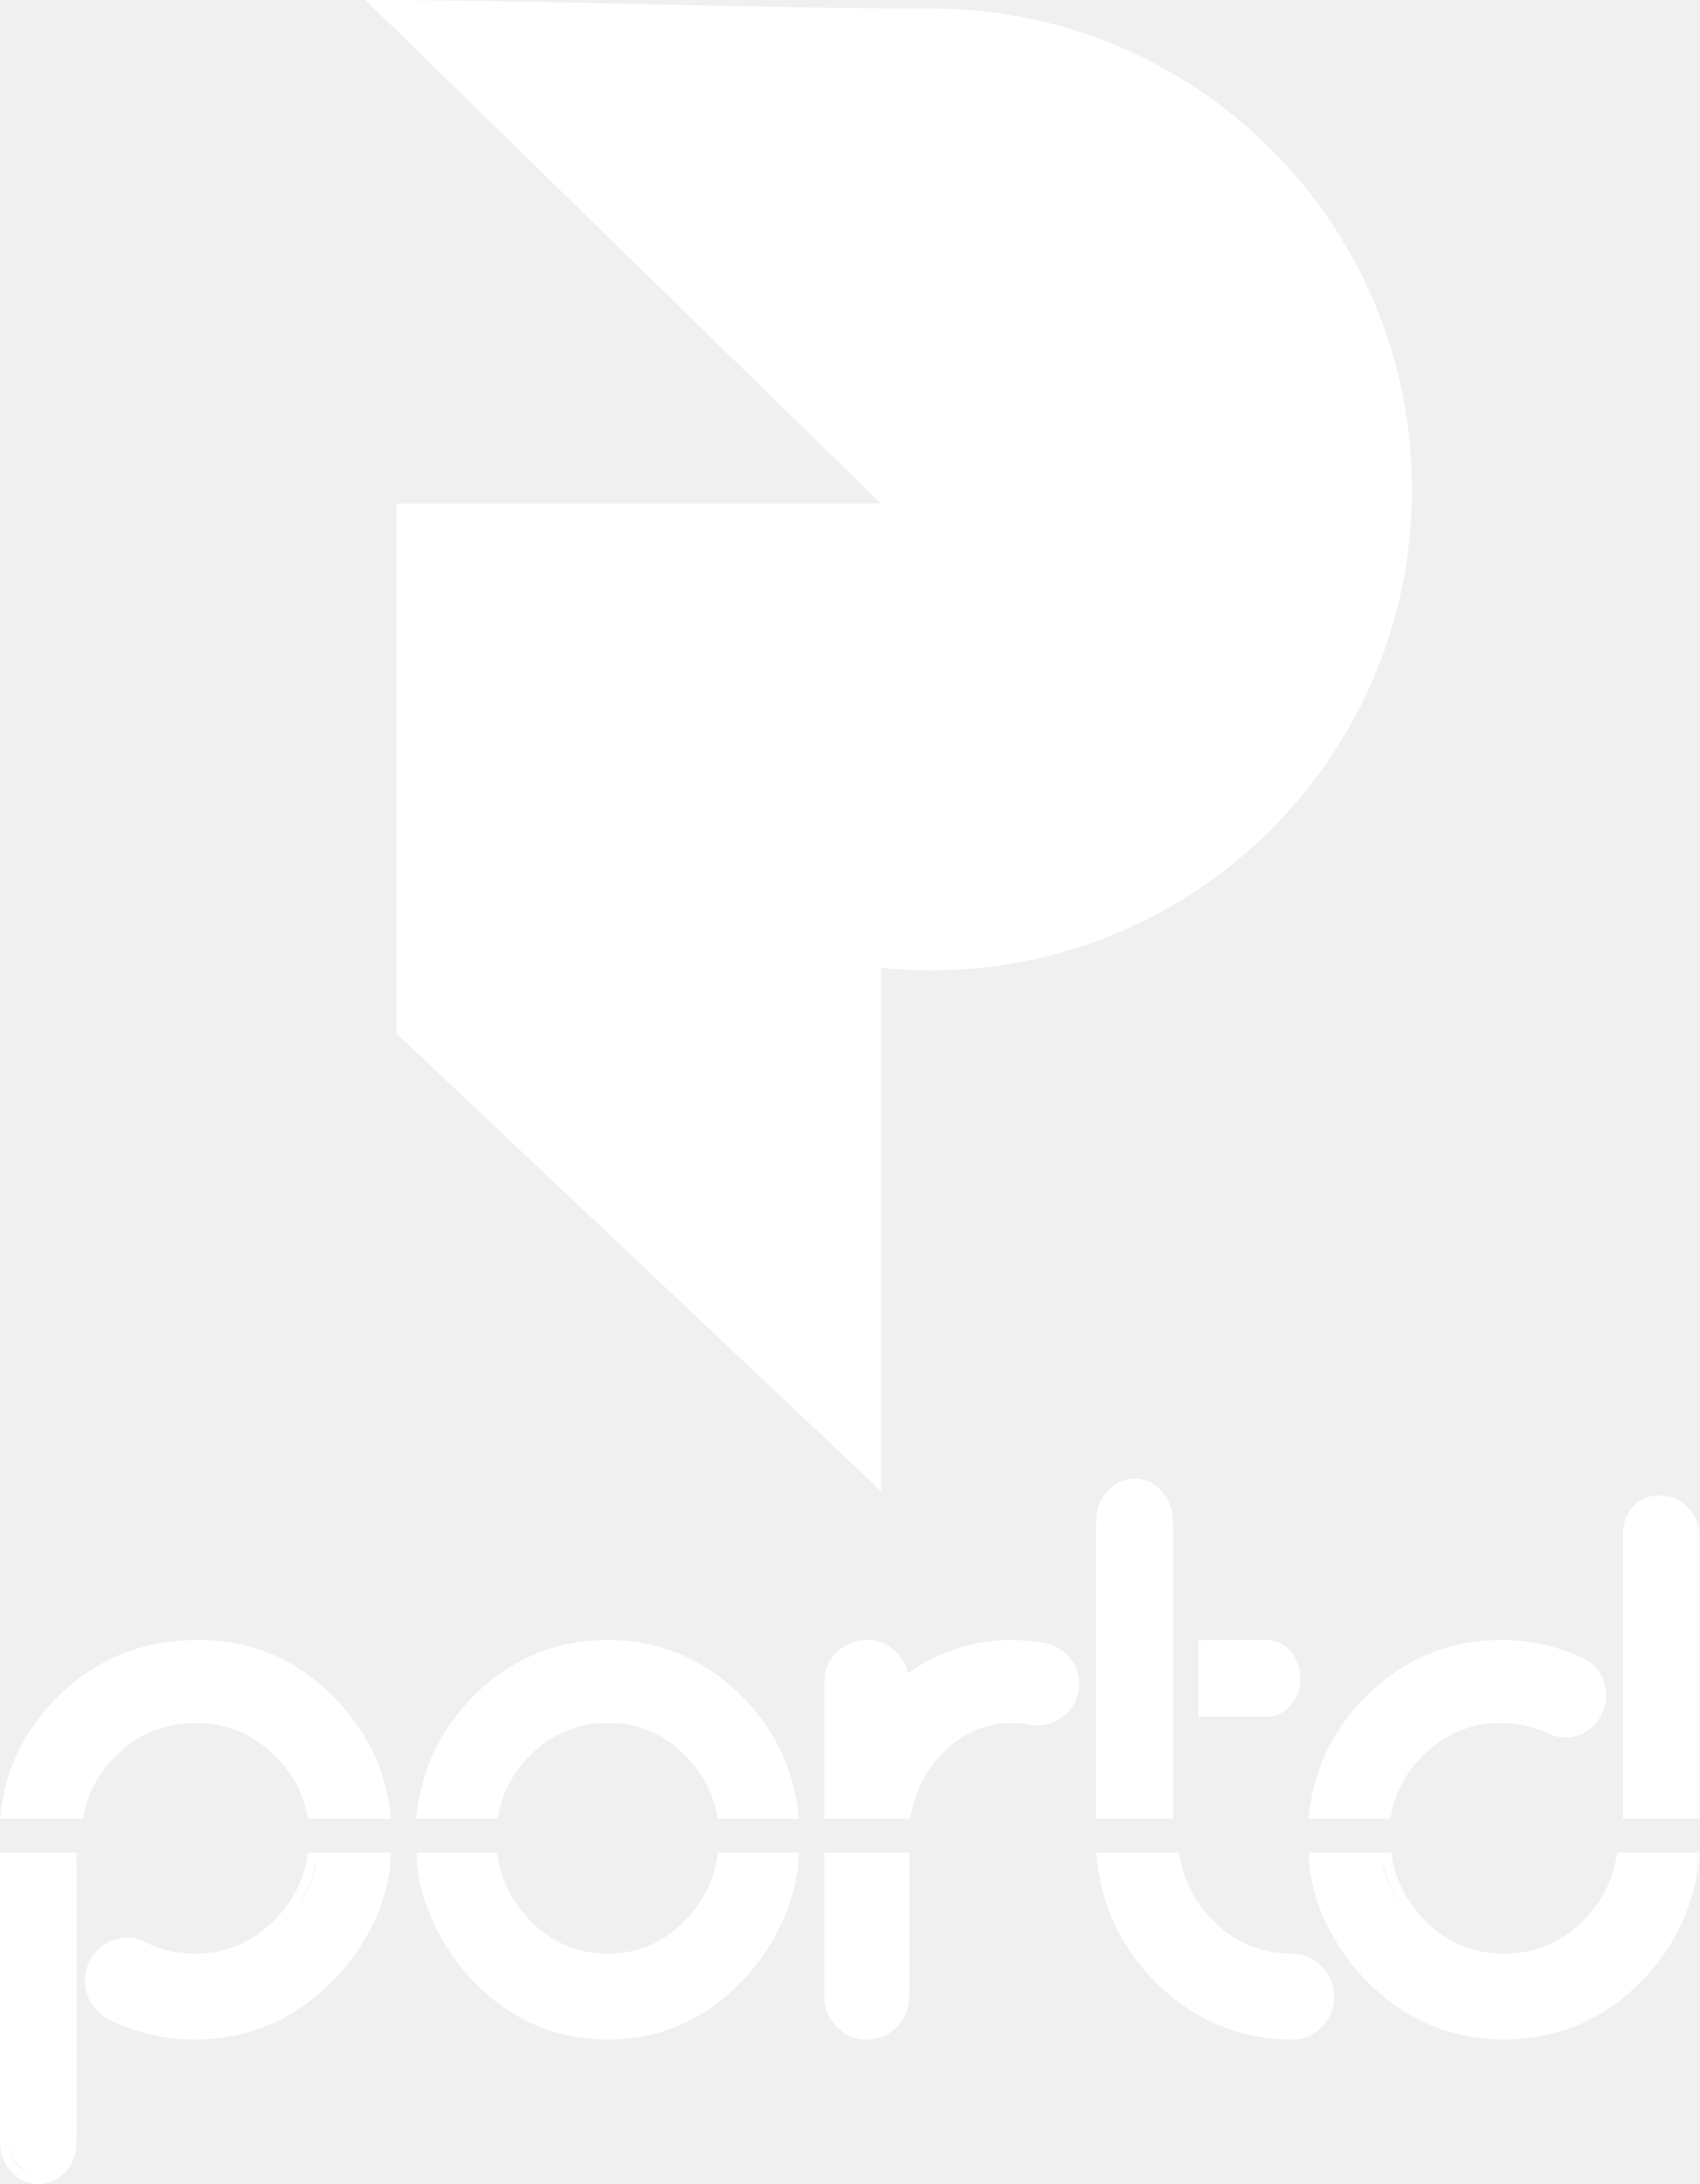
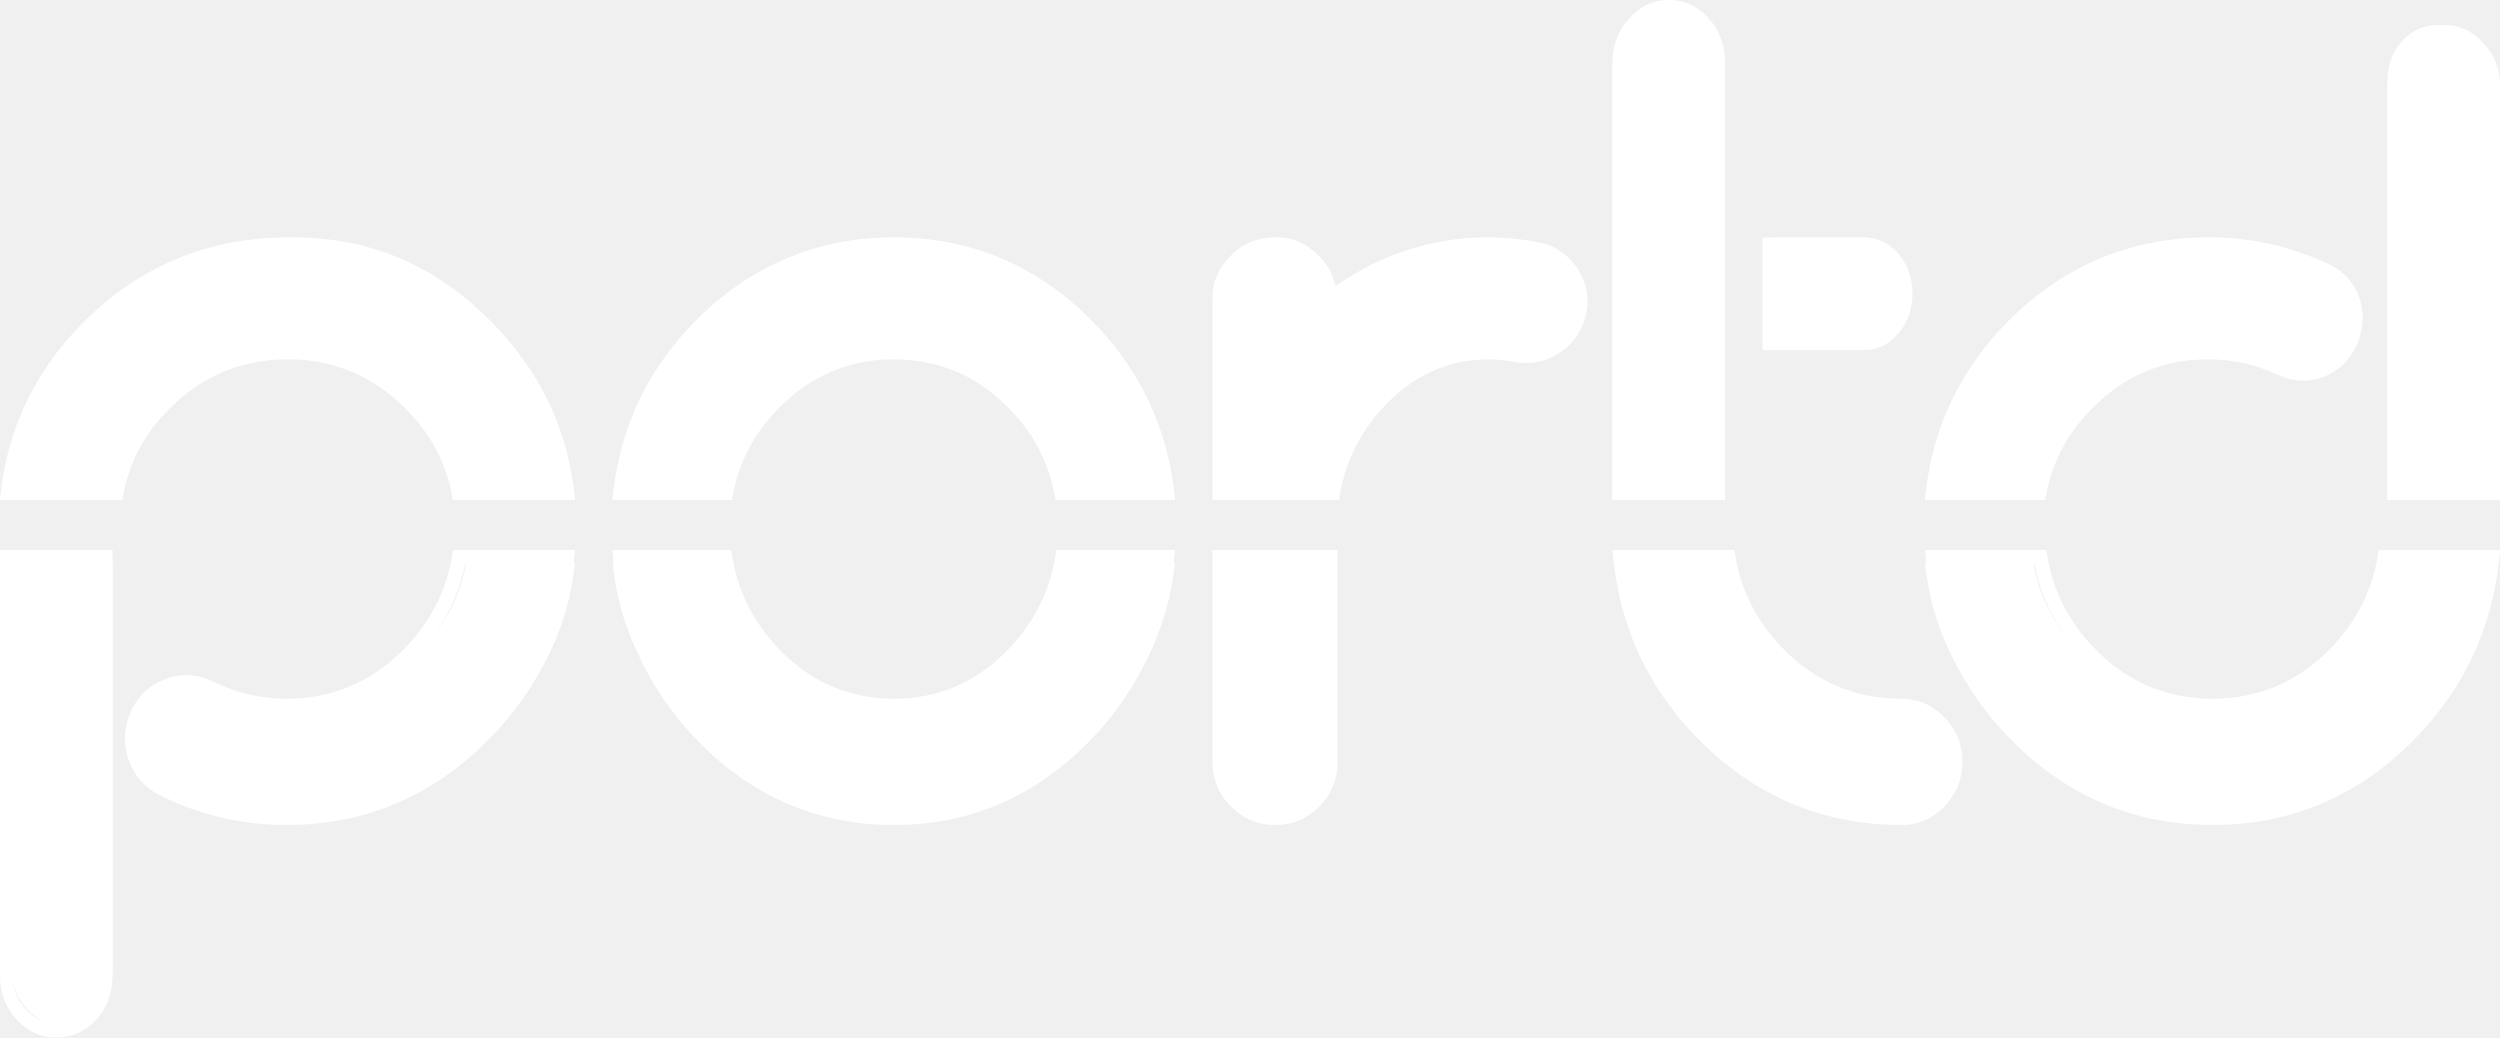
- <svg xmlns="http://www.w3.org/2000/svg" width="200" height="257" viewBox="0 0 200 257" fill="none">
-   <path d="M1 251.725C1 252.91 1.396 253.927 2.189 254.772C2.953 255.589 3.893 256 5.001 256C6.11 256 7.06 255.589 7.853 254.772C8.617 253.927 9 252.91 9 251.725V219H1V251.725Z" fill="white" />
-   <path d="M1.041 219.144V252.055C1.041 253.12 1.378 254.007 2.071 254.768C2.737 255.501 3.533 255.856 4.501 255.856C5.473 255.856 6.283 255.498 6.977 254.76C7.635 254.013 7.959 253.123 7.959 252.055V219.144H1.041ZM4.501 257C3.259 257 2.194 256.522 1.334 255.577C0.449 254.605 0 253.419 0 252.055V218H9V252.055C9 253.415 8.568 254.598 7.714 255.57C6.814 256.524 5.738 257 4.501 257" fill="white" />
-   <path d="M37.3 219C36.821 221.786 35.508 224.242 33.354 226.364C30.61 229.068 27.295 230.42 23.408 230.42C21.235 230.42 19.178 229.955 17.235 229.026C16.15 228.518 15.05 228.464 13.936 228.857C12.791 229.252 11.964 229.971 11.449 231.013C10.934 232.084 10.862 233.182 11.233 234.309C11.634 235.407 12.378 236.225 13.463 236.761C16.578 238.254 19.893 239 23.408 239C29.667 239 35.027 236.802 39.485 232.407C43.331 228.616 45.475 224.136 46 219H37.454H37.3Z" fill="white" />
-   <path d="M14.932 229.162C14.517 229.162 14.098 229.241 13.672 229.398C12.668 229.762 11.963 230.4 11.516 231.351C11.065 232.334 11.004 233.317 11.33 234.35C11.674 235.342 12.308 236.07 13.263 236.564C16.266 238.071 19.511 238.837 22.906 238.837C28.948 238.837 34.195 236.583 38.499 232.139C42.03 228.494 44.129 224.131 44.746 219.163H37.191C36.632 221.983 35.291 224.505 33.197 226.665C30.372 229.582 26.909 231.061 22.906 231.061C20.668 231.061 18.519 230.553 16.519 229.55C15.99 229.292 15.464 229.162 14.932 229.162ZM22.906 240C19.339 240 15.928 239.194 12.765 237.607C11.549 236.98 10.709 236.012 10.263 234.727C9.845 233.399 9.926 232.1 10.499 230.848C11.079 229.618 12.018 228.763 13.297 228.303C14.543 227.842 15.794 227.907 17.006 228.502C18.856 229.43 20.84 229.898 22.906 229.898C26.6 229.898 29.794 228.534 32.4 225.842C34.444 223.732 35.712 221.257 36.167 218.484L36.248 218H46L45.937 218.639C45.399 224.148 43.164 228.966 39.296 232.961C34.772 237.631 29.258 240 22.906 240Z" fill="white" />
-   <path d="M85.343 219C84.866 221.786 83.56 224.242 81.418 226.364C78.688 229.068 75.387 230.42 71.522 230.42C67.624 230.42 64.312 229.068 61.581 226.364C59.437 224.242 58.133 221.786 57.656 219H57.502H49C49.521 224.136 51.654 228.616 55.483 232.407C59.919 236.802 65.264 239 71.522 239C77.75 239 83.081 236.802 87.517 232.407C91.344 228.616 93.477 224.136 94 219H85.496H85.343Z" fill="white" />
-   <path d="M50.221 219.163C50.82 224.131 52.863 228.493 56.302 232.139C60.492 236.583 65.612 238.837 71.521 238.837C77.401 238.837 82.507 236.583 86.698 232.139C90.134 228.494 92.178 224.133 92.779 219.163H85.425C84.882 221.98 83.577 224.503 81.54 226.665C78.789 229.582 75.418 231.061 71.521 231.061C67.595 231.061 64.211 229.582 61.46 226.665C59.422 224.505 58.116 221.983 57.573 219.163H50.221ZM71.521 240C65.311 240 59.929 237.632 55.526 232.961C51.759 228.966 49.582 224.147 49.061 218.639L49 218H58.492L58.57 218.484C59.012 221.257 60.245 223.732 62.236 225.842C64.774 228.534 67.898 229.898 71.521 229.898C75.117 229.898 78.226 228.534 80.764 225.842C82.753 223.731 83.987 221.255 84.428 218.484L84.506 218H94L93.939 218.639C93.415 224.148 91.24 228.966 87.474 232.961C83.069 237.632 77.702 240 71.521 240Z" fill="white" />
-   <path d="M98 234.731C98 235.915 98.396 236.916 99.189 237.732C99.953 238.578 100.89 239 101.999 239C103.107 239 104.058 238.578 104.85 237.732C105.616 236.916 106 235.915 106 234.731V219H98V234.731Z" fill="white" />
-   <path d="M98.157 219.163V234.972C98.157 236.05 98.528 236.936 99.294 237.678C100.048 238.463 100.928 238.837 101.999 238.837C103.074 238.837 103.972 238.46 104.742 237.686C105.483 236.941 105.843 236.053 105.843 234.972V219.163H98.157ZM101.999 240C100.616 240 99.431 239.495 98.476 238.501C97.502 237.556 97 236.363 97 234.972V218H107V234.972C107 236.357 106.515 237.547 105.56 238.509C104.575 239.498 103.378 240 101.999 240Z" fill="white" />
-   <path d="M190.343 219C189.866 221.786 188.56 224.242 186.418 226.364C183.688 229.068 180.387 230.42 176.521 230.42C172.624 230.42 169.312 229.068 166.581 226.364C164.437 224.242 163.132 221.786 162.656 219H162.502H154C154.521 224.136 156.654 228.616 160.481 232.407C164.919 236.802 170.264 239 176.521 239C182.75 239 188.081 236.802 192.517 232.407C196.344 228.616 198.477 224.136 199 219H190.496H190.343Z" fill="white" />
-   <path d="M155.248 219.163C155.862 224.133 157.95 228.494 161.464 232.139C165.747 236.583 170.982 238.837 177.023 238.837C183.034 238.837 188.251 236.583 192.536 232.139C196.05 228.493 198.139 224.131 198.752 219.163H191.235C190.68 221.98 189.345 224.503 187.263 226.665C184.451 229.582 181.005 231.061 177.023 231.061C173.009 231.061 169.549 229.582 166.737 226.665C164.655 224.506 163.32 221.983 162.764 219.163H155.248ZM177.023 240C170.673 240 165.172 237.632 160.671 232.961C156.82 228.966 154.598 224.148 154.063 218.639L154 218H163.702L163.783 218.484C164.237 221.259 165.497 223.734 167.53 225.842C170.124 228.534 173.318 229.898 177.023 229.898C180.697 229.898 183.876 228.534 186.47 225.842C188.503 223.732 189.764 221.255 190.217 218.484L190.297 218H200L199.937 218.639C199.404 224.147 197.18 228.966 193.329 232.961C188.826 237.632 183.34 240 177.023 240" fill="white" />
-   <path d="M130 219C130.507 224.136 132.573 228.616 136.282 232.407C140.58 236.802 145.76 239 151.823 239C152.953 239 153.933 238.578 154.759 237.732C155.587 236.887 156 235.872 156 234.689C156 233.534 155.587 232.533 154.759 231.689C153.933 230.844 152.953 230.42 151.823 230.42C148.049 230.42 144.839 229.068 142.194 226.364C140.117 224.242 138.851 221.786 138.389 219H138.239H130Z" fill="white" />
-   <path d="M130.253 219.163C130.871 224.133 132.969 228.494 136.499 232.139C140.802 236.583 146.061 238.837 152.13 238.837C153.151 238.837 154.01 238.46 154.76 237.686C155.509 236.912 155.874 236.01 155.874 234.928C155.874 233.875 155.509 232.987 154.76 232.212C154.009 231.438 153.149 231.061 152.13 231.061C148.099 231.061 144.623 229.582 141.799 226.665C139.706 224.505 138.366 221.982 137.806 219.163H130.253ZM152.13 240C145.751 240 140.224 237.632 135.702 232.961C131.833 228.966 129.601 224.148 129.063 218.639L129 218H138.749L138.828 218.484C139.285 221.257 140.552 223.732 142.596 225.842C145.201 228.534 148.408 229.898 152.13 229.898C153.445 229.898 154.597 230.4 155.555 231.391C156.514 232.38 157 233.57 157 234.928C157 236.314 156.514 237.52 155.555 238.509C154.597 239.498 153.445 240 152.13 240" fill="white" />
-   <path d="M9.728 214C10.241 211.159 11.511 208.647 13.58 206.483C16.311 203.567 19.624 202.109 23.521 202.109C27.39 202.109 30.689 203.567 33.419 206.483C35.489 208.647 36.759 211.159 37.272 214H37.529H46C45.431 208.64 43.282 203.964 39.521 199.989C35.084 195.331 29.75 193 23.521 193C17.262 193 11.916 195.331 7.478 199.989C3.716 203.964 1.569 208.64 1 214H9.472H9.728Z" fill="white" />
-   <path d="M37.151 212.873H44.737C44.083 208.195 41.998 204.06 38.535 200.577C34.253 196.298 29.034 194.127 23.021 194.127C16.982 194.127 11.748 196.298 7.465 200.578C4.003 204.06 1.918 208.193 1.263 212.873H8.849C9.438 210.245 10.746 207.908 12.742 205.922C15.551 203.067 19.01 201.62 23.021 201.62C27.004 201.62 30.45 203.067 33.262 205.926C35.254 207.908 36.562 210.245 37.151 212.873ZM46 214H36.233L36.144 213.541C35.653 210.956 34.416 208.661 32.469 206.724C29.872 204.083 26.694 202.747 23.021 202.747C19.32 202.747 16.129 204.083 13.535 206.719C11.584 208.661 10.347 210.956 9.856 213.541L9.769 214H0L0.07 213.374C0.65 208.176 2.871 203.603 6.673 199.779C11.175 195.281 16.675 193 23.021 193C29.34 193 34.825 195.281 39.327 199.778C43.129 203.603 45.35 208.176 45.93 213.374L46 214Z" fill="white" />
-   <path d="M57.728 214C58.24 211.159 59.51 208.647 61.579 206.483C64.311 203.567 67.624 202.109 71.522 202.109C75.39 202.109 78.691 203.567 81.422 206.483C83.49 208.647 84.76 211.159 85.272 214H85.529H94C93.431 208.64 91.284 203.964 87.522 199.989C83.085 195.331 77.752 193 71.522 193C65.263 193 59.917 195.331 55.48 199.989C51.718 203.964 49.569 208.64 49 214H57.472H57.728Z" fill="white" />
-   <path d="M85.343 212.873H92.765C92.125 208.196 90.087 204.061 86.697 200.577C82.508 196.298 77.401 194.127 71.522 194.127C65.614 194.127 60.492 196.298 56.303 200.578C52.915 204.06 50.875 208.193 50.235 212.873H57.657C58.232 210.245 59.51 207.908 61.463 205.922C64.211 203.067 67.597 201.62 71.522 201.62C75.418 201.62 78.789 203.067 81.541 205.926C83.488 207.908 84.767 210.245 85.343 212.873ZM94 214H84.444L84.358 213.541C83.877 210.956 82.669 208.661 80.765 206.724C78.223 204.083 75.116 202.747 71.522 202.747C67.901 202.747 64.777 204.083 62.239 206.719C60.329 208.661 59.121 210.956 58.642 213.541L58.557 214H49L49.067 213.374C49.636 208.176 51.809 203.603 55.529 199.779C59.933 195.281 65.314 193 71.522 193C77.701 193 83.067 195.281 87.472 199.778C91.192 203.604 93.366 208.178 93.931 213.374L94 214Z" fill="white" />
-   <path d="M106.787 214C107.252 211.159 108.374 208.647 110.185 206.483C112.603 203.567 115.513 202.109 118.916 202.109C119.591 202.109 120.265 202.185 120.941 202.334C122.092 202.575 123.16 202.334 124.145 201.613C125.099 200.891 125.69 199.914 125.916 198.682C126.14 197.451 125.916 196.308 125.241 195.254C124.567 194.204 123.651 193.572 122.499 193.361C121.319 193.122 120.124 193 118.916 193C114.332 193 110.2 194.549 106.519 197.645V197.554C106.519 196.292 106.109 195.225 105.294 194.353C104.451 193.451 103.439 193 102.258 193C101.077 193 100.08 193.451 99.266 194.353C98.421 195.225 98 196.292 98 197.554V214H106.549H106.787Z" fill="white" />
-   <path d="M98.148 212.873H106.154C106.702 210.258 107.894 207.929 109.704 205.946C112.294 203.077 115.464 201.62 119.127 201.62C119.853 201.62 120.594 201.695 121.329 201.845C122.36 202.043 123.299 201.848 124.191 201.248C125.05 200.652 125.57 199.86 125.777 198.833C125.979 197.811 125.781 196.89 125.171 196.017C124.562 195.146 123.761 194.637 122.722 194.462C121.532 194.239 120.325 194.127 119.127 194.127C114.559 194.127 110.381 195.566 106.705 198.402L105.778 199.12V197.959C105.778 196.827 105.42 195.966 104.684 195.242C103.921 194.492 103.029 194.127 101.962 194.127C100.898 194.127 100.025 194.491 99.29 195.236C98.517 195.971 98.148 196.83 98.148 197.874V212.873ZM107.112 214H97V197.874C97 196.526 97.498 195.371 98.479 194.439C99.413 193.489 100.589 193 101.962 193C103.33 193 104.519 193.486 105.497 194.445C106.206 195.144 106.654 195.966 106.835 196.897C110.509 194.311 114.638 193 119.127 193C120.397 193 121.676 193.12 122.925 193.351C124.259 193.577 125.335 194.259 126.118 195.379C126.899 196.498 127.163 197.733 126.904 199.049C126.641 200.356 125.949 201.408 124.847 202.175C123.695 202.948 122.44 203.207 121.103 202.949C120.437 202.814 119.775 202.747 119.127 202.747C115.808 202.747 112.926 204.075 110.56 206.696C108.787 208.64 107.655 210.94 107.194 213.534L107.112 214Z" fill="white" />
-   <path d="M162.839 214C163.358 211.159 164.644 208.647 166.739 206.483C169.506 203.567 172.861 202.109 176.809 202.109C178.884 202.109 180.871 202.559 182.772 203.462C183.867 204.002 184.974 204.063 186.099 203.642C187.251 203.191 188.071 202.394 188.562 201.251C189.081 200.11 189.138 198.953 188.736 197.78C188.303 196.608 187.539 195.75 186.444 195.209C183.39 193.737 180.179 193 176.809 193C170.47 193 165.056 195.331 160.562 199.989C156.752 203.964 154.576 208.64 154 214H162.58H162.839Z" fill="white" />
-   <path d="M155.243 212.873H162.713C163.291 210.244 164.578 207.906 166.543 205.922C169.309 203.067 172.715 201.62 176.666 201.62C178.741 201.62 180.756 202.067 182.658 202.951C183.595 203.403 184.509 203.452 185.458 203.103C186.43 202.732 187.107 202.089 187.524 201.143C187.967 200.184 188.017 199.25 187.674 198.278C187.311 197.313 186.679 196.617 185.743 196.164C182.882 194.814 179.826 194.127 176.666 194.127C170.718 194.127 165.566 196.298 161.348 200.578C157.938 204.061 155.887 208.196 155.243 212.873ZM163.618 214H154L154.069 213.374C154.638 208.178 156.826 203.604 160.569 199.779C165.001 195.281 170.417 193 176.666 193C179.987 193 183.198 193.722 186.21 195.143C187.402 195.721 188.242 196.643 188.709 197.885C189.152 199.149 189.089 200.399 188.526 201.613C187.994 202.822 187.089 203.683 185.839 204.163C184.607 204.613 183.385 204.549 182.192 203.972C180.443 203.161 178.58 202.747 176.666 202.747C173.02 202.747 169.878 204.083 167.324 206.719C165.402 208.66 164.187 210.954 163.704 213.541L163.618 214Z" fill="white" />
-   <path d="M199 180.423C199 179.197 198.604 178.161 197.811 177.314C197.047 176.438 196.11 176 195.001 176C193.893 176 192.942 176.438 192.15 177.314C191.383 178.161 191 179.197 191 180.423V214H199V180.423Z" fill="white" />
-   <path d="M192.041 212.877H198.959V180.855C198.959 179.814 198.625 178.959 197.935 178.241C197.258 177.485 196.467 177.123 195.501 177.123C194.533 177.123 193.725 177.486 193.034 178.233C192.365 178.953 192.041 179.81 192.041 180.855V212.877ZM200 214H191V180.855C191 179.515 191.436 178.366 192.297 177.439C193.182 176.484 194.26 176 195.501 176C196.747 176 197.813 176.487 198.672 177.447C199.548 178.362 200 179.513 200 180.855V214Z" fill="white" />
-   <path d="M137.998 202.53H138V193.745H137.998V179.393C137.998 178.205 137.568 177.176 136.708 176.305C135.818 175.436 134.748 175 133.501 175C132.254 175 131.197 175.436 130.337 176.305C129.445 177.176 129 178.205 129 179.393V214H137.998V202.53Z" fill="white" />
-   <path d="M130.041 212.855H136.959V178.948C136.959 177.908 136.635 177.032 135.965 176.269C135.278 175.514 134.47 175.145 133.501 175.145C132.535 175.145 131.742 175.512 131.076 176.269C130.378 177.039 130.041 177.912 130.041 178.948V212.855ZM138 214H129V178.948C129 177.612 129.448 176.441 130.334 175.467C131.187 174.495 132.255 174 133.501 174C134.742 174 135.822 174.494 136.707 175.467C137.568 176.447 138 177.615 138 178.948V214Z" fill="white" />
-   <path d="M151.112 199.811C151.705 199.047 152 198.109 152 196.999C152 195.891 151.705 194.94 151.112 194.148C150.52 193.384 149.818 193 149.011 193H142V201H149.011C149.818 201 150.52 200.604 151.112 199.811Z" fill="white" />
-   <path d="M142.164 200.856H149.179C149.878 200.856 150.473 200.543 151.002 199.901L151.01 199.894C151.565 199.243 151.836 198.46 151.836 197.499C151.836 196.537 151.563 195.738 151.002 195.06C150.478 194.446 149.881 194.144 149.179 194.144H142.164V200.856ZM149.179 202H141V193H149.179C150.231 193 151.147 193.448 151.901 194.331C152.632 195.218 153 196.282 153 197.499C153 198.72 152.631 199.772 151.904 200.625C151.151 201.538 150.234 202 149.179 202Z" fill="white" />
-   <path fill-rule="evenodd" clip-rule="evenodd" d="M46.627 59.257V121.584L103.676 175.465V113.892C105.607 114.088 107.569 114.185 109.563 114.185C140.809 114.185 166.157 88.845 166.157 57.599C166.157 26.345 140.809 1.001 109.563 1.001C88.067 1.001 64.579 0.004 43 -5.22927e-06L103.676 59.257H46.627Z" fill="white" />
+ <svg xmlns="http://www.w3.org/2000/svg" width="200" height="83" viewBox="0 0 200 83" fill="none">
+   <path d="M1 77.725C1 78.91 1.396 79.927 2.189 80.772C2.953 81.589 3.893 82 5.001 82C6.11 82 7.06 81.589 7.853 80.772C8.617 79.927 9 78.91 9 77.725V45H1V77.725Z" fill="white" />
+   <path d="M1.041 45.144V78.055C1.041 79.12 1.378 80.007 2.071 80.768C2.737 81.501 3.533 81.856 4.501 81.856C5.473 81.856 6.283 81.498 6.977 80.76C7.635 80.013 7.959 79.123 7.959 78.055V45.144H1.041ZM4.501 83C3.259 83 2.194 82.522 1.334 81.577C0.449 80.605 0 79.419 0 78.055V44H9V78.055C9 79.415 8.568 80.598 7.714 81.57C6.814 82.524 5.738 83 4.501 83Z" fill="white" />
+   <path d="M37.3 45C36.821 47.786 35.508 50.242 33.354 52.364C30.61 55.068 27.295 56.42 23.408 56.42C21.235 56.42 19.178 55.955 17.235 55.026C16.15 54.518 15.05 54.464 13.936 54.857C12.791 55.252 11.964 55.971 11.449 57.013C10.934 58.084 10.862 59.182 11.233 60.309C11.634 61.407 12.378 62.225 13.463 62.761C16.578 64.254 19.893 65 23.408 65C29.667 65 35.027 62.802 39.485 58.407C43.331 54.616 45.475 50.136 46 45H37.454H37.3Z" fill="white" />
+   <path d="M14.932 55.162C14.517 55.162 14.098 55.241 13.672 55.398C12.668 55.762 11.963 56.4 11.516 57.351C11.065 58.334 11.004 59.317 11.33 60.35C11.674 61.342 12.308 62.07 13.263 62.564C16.266 64.071 19.511 64.837 22.906 64.837C28.948 64.837 34.195 62.583 38.499 58.139C42.03 54.494 44.129 50.131 44.746 45.163H37.191C36.632 47.983 35.291 50.505 33.197 52.665C30.372 55.582 26.909 57.061 22.906 57.061C20.668 57.061 18.519 56.553 16.519 55.55C15.99 55.292 15.464 55.162 14.932 55.162ZM22.906 66C19.339 66 15.928 65.194 12.765 63.607C11.549 62.98 10.709 62.012 10.263 60.727C9.845 59.399 9.926 58.1 10.499 56.848C11.079 55.618 12.018 54.763 13.297 54.303C14.543 53.842 15.794 53.907 17.006 54.502C18.856 55.43 20.84 55.898 22.906 55.898C26.6 55.898 29.794 54.534 32.4 51.842C34.444 49.732 35.712 47.257 36.167 44.484L36.248 44H46L45.937 44.639C45.399 50.148 43.164 54.966 39.296 58.961C34.772 63.631 29.258 66 22.906 66Z" fill="white" />
+   <path d="M85.343 45C84.866 47.786 83.56 50.242 81.418 52.364C78.688 55.068 75.387 56.42 71.522 56.42C67.624 56.42 64.312 55.068 61.581 52.364C59.437 50.242 58.133 47.786 57.656 45H57.502H49C49.521 50.136 51.654 54.616 55.483 58.407C59.919 62.802 65.264 65 71.522 65C77.75 65 83.081 62.802 87.517 58.407C91.344 54.616 93.477 50.136 94 45H85.496H85.343Z" fill="white" />
+   <path d="M50.221 45.163C50.82 50.131 52.863 54.493 56.302 58.139C60.492 62.583 65.612 64.837 71.521 64.837C77.401 64.837 82.507 62.583 86.698 58.139C90.134 54.494 92.178 50.133 92.779 45.163H85.425C84.882 47.98 83.577 50.503 81.54 52.665C78.789 55.582 75.418 57.061 71.521 57.061C67.595 57.061 64.211 55.582 61.46 52.665C59.422 50.505 58.116 47.983 57.573 45.163H50.221ZM71.521 66C65.311 66 59.929 63.632 55.526 58.961C51.759 54.966 49.582 50.147 49.061 44.639L49 44H58.492L58.57 44.484C59.012 47.257 60.245 49.732 62.236 51.842C64.774 54.534 67.898 55.898 71.521 55.898C75.117 55.898 78.226 54.534 80.764 51.842C82.753 49.731 83.987 47.255 84.428 44.484L84.506 44H94L93.939 44.639C93.415 50.148 91.24 54.966 87.474 58.961C83.069 63.632 77.702 66 71.521 66Z" fill="white" />
+   <path d="M98 60.731C98 61.915 98.396 62.916 99.189 63.732C99.953 64.578 100.89 65 101.999 65C103.107 65 104.058 64.578 104.85 63.732C105.616 62.916 106 61.915 106 60.731V45H98V60.731Z" fill="white" />
+   <path d="M98.157 45.163V60.972C98.157 62.05 98.528 62.936 99.294 63.678C100.048 64.463 100.928 64.837 101.999 64.837C103.074 64.837 103.972 64.46 104.742 63.686C105.483 62.941 105.843 62.053 105.843 60.972V45.163H98.157ZM101.999 66C100.616 66 99.431 65.495 98.476 64.501C97.502 63.556 97 62.363 97 60.972V44H107V60.972C107 62.357 106.515 63.547 105.56 64.509C104.575 65.498 103.378 66 101.999 66Z" fill="white" />
+   <path d="M190.343 45C189.866 47.786 188.56 50.242 186.418 52.364C183.688 55.068 180.387 56.42 176.521 56.42C172.624 56.42 169.312 55.068 166.581 52.364C164.437 50.242 163.132 47.786 162.656 45H162.502H154C154.521 50.136 156.654 54.616 160.481 58.407C164.919 62.802 170.264 65 176.521 65C182.75 65 188.081 62.802 192.517 58.407C196.344 54.616 198.477 50.136 199 45H190.496H190.343Z" fill="white" />
+   <path d="M155.248 45.163C155.862 50.133 157.95 54.494 161.464 58.139C165.747 62.583 170.982 64.837 177.023 64.837C183.034 64.837 188.251 62.583 192.536 58.139C196.05 54.493 198.139 50.131 198.752 45.163H191.235C190.68 47.98 189.345 50.503 187.263 52.665C184.451 55.582 181.005 57.061 177.023 57.061C173.009 57.061 169.549 55.582 166.737 52.665C164.655 50.506 163.32 47.983 162.764 45.163H155.248ZM177.023 66C170.673 66 165.172 63.632 160.671 58.961C156.82 54.966 154.598 50.148 154.063 44.639L154 44H163.702L163.783 44.484C164.237 47.259 165.497 49.734 167.53 51.842C170.124 54.534 173.318 55.898 177.023 55.898C180.697 55.898 183.876 54.534 186.47 51.842C188.503 49.732 189.764 47.255 190.217 44.484L190.297 44H200L199.937 44.639C199.404 50.147 197.18 54.966 193.329 58.961C188.826 63.632 183.34 66 177.023 66Z" fill="white" />
+   <path d="M130 45C130.507 50.136 132.573 54.616 136.282 58.407C140.58 62.802 145.76 65 151.823 65C152.953 65 153.933 64.578 154.759 63.732C155.587 62.887 156 61.872 156 60.689C156 59.534 155.587 58.533 154.759 57.689C153.933 56.844 152.953 56.42 151.823 56.42C148.049 56.42 144.839 55.068 142.194 52.364C140.117 50.242 138.851 47.786 138.389 45H138.239H130Z" fill="white" />
+   <path d="M130.253 45.163C130.871 50.133 132.969 54.494 136.499 58.139C140.802 62.583 146.061 64.837 152.13 64.837C153.151 64.837 154.01 64.46 154.76 63.686C155.509 62.912 155.874 62.01 155.874 60.928C155.874 59.875 155.509 58.987 154.76 58.212C154.009 57.438 153.149 57.061 152.13 57.061C148.099 57.061 144.623 55.582 141.799 52.665C139.706 50.505 138.366 47.982 137.806 45.163H130.253ZM152.13 66C145.751 66 140.224 63.632 135.702 58.961C131.833 54.966 129.601 50.148 129.063 44.639L129 44H138.749L138.828 44.484C139.285 47.257 140.552 49.732 142.596 51.842C145.201 54.534 148.408 55.898 152.13 55.898C153.445 55.898 154.597 56.4 155.555 57.391C156.514 58.38 157 59.57 157 60.928C157 62.314 156.514 63.52 155.555 64.509C154.597 65.498 153.445 66 152.13 66Z" fill="white" />
+   <path d="M9.728 40C10.241 37.159 11.511 34.647 13.58 32.483C16.311 29.567 19.624 28.109 23.521 28.109C27.39 28.109 30.689 29.567 33.419 32.483C35.489 34.647 36.759 37.159 37.272 40H37.529H46C45.431 34.64 43.282 29.964 39.521 25.989C35.084 21.331 29.75 19 23.521 19C17.262 19 11.916 21.331 7.478 25.989C3.716 29.964 1.569 34.64 1 40H9.472H9.728Z" fill="white" />
+   <path d="M37.151 38.873H44.737C44.083 34.195 41.998 30.06 38.535 26.577C34.253 22.298 29.034 20.127 23.021 20.127C16.982 20.127 11.748 22.298 7.465 26.578C4.003 30.06 1.918 34.193 1.263 38.873H8.849C9.438 36.245 10.746 33.908 12.742 31.922C15.551 29.067 19.01 27.62 23.021 27.62C27.004 27.62 30.45 29.067 33.262 31.926C35.254 33.908 36.562 36.245 37.151 38.873ZM46 40H36.233L36.144 39.541C35.653 36.956 34.416 34.661 32.469 32.724C29.872 30.083 26.694 28.747 23.021 28.747C19.32 28.747 16.129 30.083 13.535 32.719C11.584 34.661 10.347 36.956 9.856 39.541L9.769 40H0L0.07 39.374C0.65 34.176 2.871 29.603 6.673 25.779C11.175 21.281 16.675 19 23.021 19C29.34 19 34.825 21.281 39.327 25.778C43.129 29.603 45.35 34.176 45.93 39.374L46 40Z" fill="white" />
+   <path d="M57.728 40C58.24 37.159 59.51 34.647 61.579 32.483C64.311 29.567 67.624 28.109 71.522 28.109C75.39 28.109 78.691 29.567 81.422 32.483C83.49 34.647 84.76 37.159 85.272 40H85.529H94C93.431 34.64 91.284 29.964 87.522 25.989C83.085 21.331 77.752 19 71.522 19C65.263 19 59.917 21.331 55.48 25.989C51.718 29.964 49.569 34.64 49 40H57.472H57.728Z" fill="white" />
+   <path d="M85.343 38.873H92.765C92.125 34.196 90.087 30.061 86.697 26.577C82.508 22.298 77.401 20.127 71.522 20.127C65.614 20.127 60.492 22.298 56.303 26.578C52.915 30.06 50.875 34.193 50.235 38.873H57.657C58.232 36.245 59.51 33.908 61.463 31.922C64.211 29.067 67.597 27.62 71.522 27.62C75.418 27.62 78.789 29.067 81.541 31.926C83.488 33.908 84.767 36.245 85.343 38.873ZM94 40H84.444L84.358 39.541C83.877 36.956 82.669 34.661 80.765 32.724C78.223 30.083 75.116 28.747 71.522 28.747C67.901 28.747 64.777 30.083 62.239 32.719C60.329 34.661 59.121 36.956 58.642 39.541L58.557 40H49L49.067 39.374C49.636 34.176 51.809 29.603 55.529 25.779C59.933 21.281 65.314 19 71.522 19C77.701 19 83.067 21.281 87.472 25.778C91.192 29.604 93.366 34.178 93.931 39.374L94 40Z" fill="white" />
+   <path d="M106.787 40C107.252 37.159 108.374 34.647 110.185 32.483C112.603 29.567 115.513 28.109 118.916 28.109C119.591 28.109 120.265 28.185 120.941 28.334C122.092 28.575 123.16 28.334 124.145 27.613C125.099 26.891 125.69 25.914 125.916 24.682C126.14 23.451 125.916 22.308 125.241 21.254C124.567 20.204 123.651 19.572 122.499 19.361C121.319 19.122 120.124 19 118.916 19C114.332 19 110.2 20.549 106.519 23.645V23.554C106.519 22.292 106.109 21.225 105.294 20.353C104.451 19.451 103.439 19 102.258 19C101.077 19 100.08 19.451 99.266 20.353C98.421 21.225 98 22.292 98 23.554V40H106.549H106.787Z" fill="white" />
+   <path d="M98.148 38.873H106.154C106.702 36.258 107.894 33.929 109.704 31.946C112.294 29.077 115.464 27.62 119.127 27.62C119.853 27.62 120.594 27.695 121.329 27.845C122.36 28.043 123.299 27.848 124.191 27.248C125.05 26.652 125.57 25.86 125.777 24.833C125.979 23.811 125.781 22.89 125.171 22.017C124.562 21.146 123.761 20.637 122.722 20.462C121.532 20.239 120.325 20.127 119.127 20.127C114.559 20.127 110.381 21.566 106.705 24.402L105.778 25.12V23.959C105.778 22.827 105.42 21.966 104.684 21.242C103.921 20.492 103.029 20.127 101.962 20.127C100.898 20.127 100.025 20.491 99.29 21.236C98.517 21.971 98.148 22.83 98.148 23.874V38.873ZM107.112 40H97V23.874C97 22.526 97.498 21.371 98.479 20.439C99.413 19.489 100.589 19 101.962 19C103.33 19 104.519 19.486 105.497 20.445C106.206 21.144 106.654 21.966 106.835 22.897C110.509 20.311 114.638 19 119.127 19C120.397 19 121.676 19.12 122.925 19.351C124.259 19.577 125.335 20.259 126.118 21.379C126.899 22.498 127.163 23.733 126.904 25.049C126.641 26.356 125.949 27.408 124.847 28.175C123.695 28.948 122.44 29.207 121.103 28.949C120.437 28.814 119.775 28.747 119.127 28.747C115.808 28.747 112.926 30.075 110.56 32.696C108.787 34.64 107.655 36.94 107.194 39.534L107.112 40Z" fill="white" />
+   <path d="M162.839 40C163.358 37.159 164.644 34.647 166.739 32.483C169.506 29.567 172.861 28.109 176.809 28.109C178.884 28.109 180.871 28.559 182.772 29.462C183.867 30.002 184.974 30.063 186.099 29.642C187.251 29.191 188.071 28.394 188.562 27.251C189.081 26.11 189.138 24.953 188.736 23.78C188.303 22.608 187.539 21.75 186.444 21.209C183.39 19.737 180.179 19 176.809 19C170.47 19 165.056 21.331 160.562 25.989C156.752 29.964 154.576 34.64 154 40H162.58H162.839Z" fill="white" />
+   <path d="M155.243 38.873H162.713C163.291 36.244 164.578 33.906 166.543 31.922C169.309 29.067 172.715 27.62 176.666 27.62C178.741 27.62 180.756 28.067 182.658 28.951C183.595 29.403 184.509 29.452 185.458 29.103C186.43 28.732 187.107 28.089 187.524 27.143C187.967 26.184 188.017 25.25 187.674 24.278C187.311 23.313 186.679 22.617 185.743 22.164C182.882 20.814 179.826 20.127 176.666 20.127C170.718 20.127 165.566 22.298 161.348 26.578C157.938 30.061 155.887 34.196 155.243 38.873ZM163.618 40H154L154.069 39.374C154.638 34.178 156.826 29.604 160.569 25.779C165.001 21.281 170.417 19 176.666 19C179.987 19 183.198 19.722 186.21 21.143C187.402 21.721 188.242 22.643 188.709 23.885C189.152 25.149 189.089 26.399 188.526 27.613C187.994 28.822 187.089 29.683 185.839 30.163C184.607 30.613 183.385 30.549 182.192 29.972C180.443 29.161 178.58 28.747 176.666 28.747C173.02 28.747 169.878 30.083 167.324 32.719C165.402 34.66 164.187 36.954 163.704 39.541L163.618 40Z" fill="white" />
+   <path d="M199 6.423C199 5.197 198.604 4.161 197.811 3.314C197.047 2.438 196.11 2 195.001 2C193.893 2 192.942 2.438 192.15 3.314C191.383 4.161 191 5.197 191 6.423V40H199V6.423Z" fill="white" />
+   <path d="M192.041 38.877H198.959V6.855C198.959 5.814 198.625 4.959 197.935 4.241C197.258 3.485 196.467 3.123 195.501 3.123C194.533 3.123 193.725 3.486 193.034 4.233C192.365 4.953 192.041 5.81 192.041 6.855V38.877ZM200 40H191V6.855C191 5.515 191.436 4.366 192.297 3.439C193.182 2.484 194.26 2 195.501 2C196.747 2 197.813 2.487 198.672 3.447C199.548 4.362 200 5.513 200 6.855V40Z" fill="white" />
+   <path d="M137.998 28.53H138V19.745H137.998V5.393C137.998 4.205 137.568 3.176 136.708 2.305C135.818 1.436 134.748 1 133.501 1C132.254 1 131.197 1.436 130.337 2.305C129.445 3.176 129 4.205 129 5.393V40H137.998V28.53Z" fill="white" />
+   <path d="M130.041 38.855H136.959V4.948C136.959 3.908 136.635 3.032 135.965 2.269C135.278 1.514 134.47 1.145 133.501 1.145C132.535 1.145 131.742 1.512 131.076 2.269C130.378 3.039 130.041 3.912 130.041 4.948V38.855ZM138 40H129V4.948C129 3.612 129.448 2.441 130.334 1.467C131.187 0.495 132.255 0 133.501 0C134.742 0 135.822 0.494 136.707 1.467C137.568 2.447 138 3.615 138 4.948V40Z" fill="white" />
+   <path d="M151.112 25.811C151.705 25.047 152 24.109 152 22.999C152 21.891 151.705 20.94 151.112 20.148C150.52 19.384 149.818 19 149.011 19H142V27H149.011C149.818 27 150.52 26.604 151.112 25.811Z" fill="white" />
+   <path d="M142.164 26.856H149.179C149.878 26.856 150.473 26.543 151.002 25.901L151.01 25.894C151.565 25.243 151.836 24.46 151.836 23.499C151.836 22.537 151.563 21.738 151.002 21.06C150.478 20.446 149.881 20.144 149.179 20.144H142.164V26.856ZM149.179 28H141V19H149.179C150.231 19 151.147 19.448 151.901 20.331C152.632 21.218 153 22.282 153 23.499C153 24.72 152.631 25.772 151.904 26.625C151.151 27.538 150.234 28 149.179 28Z" fill="white" />
</svg>
